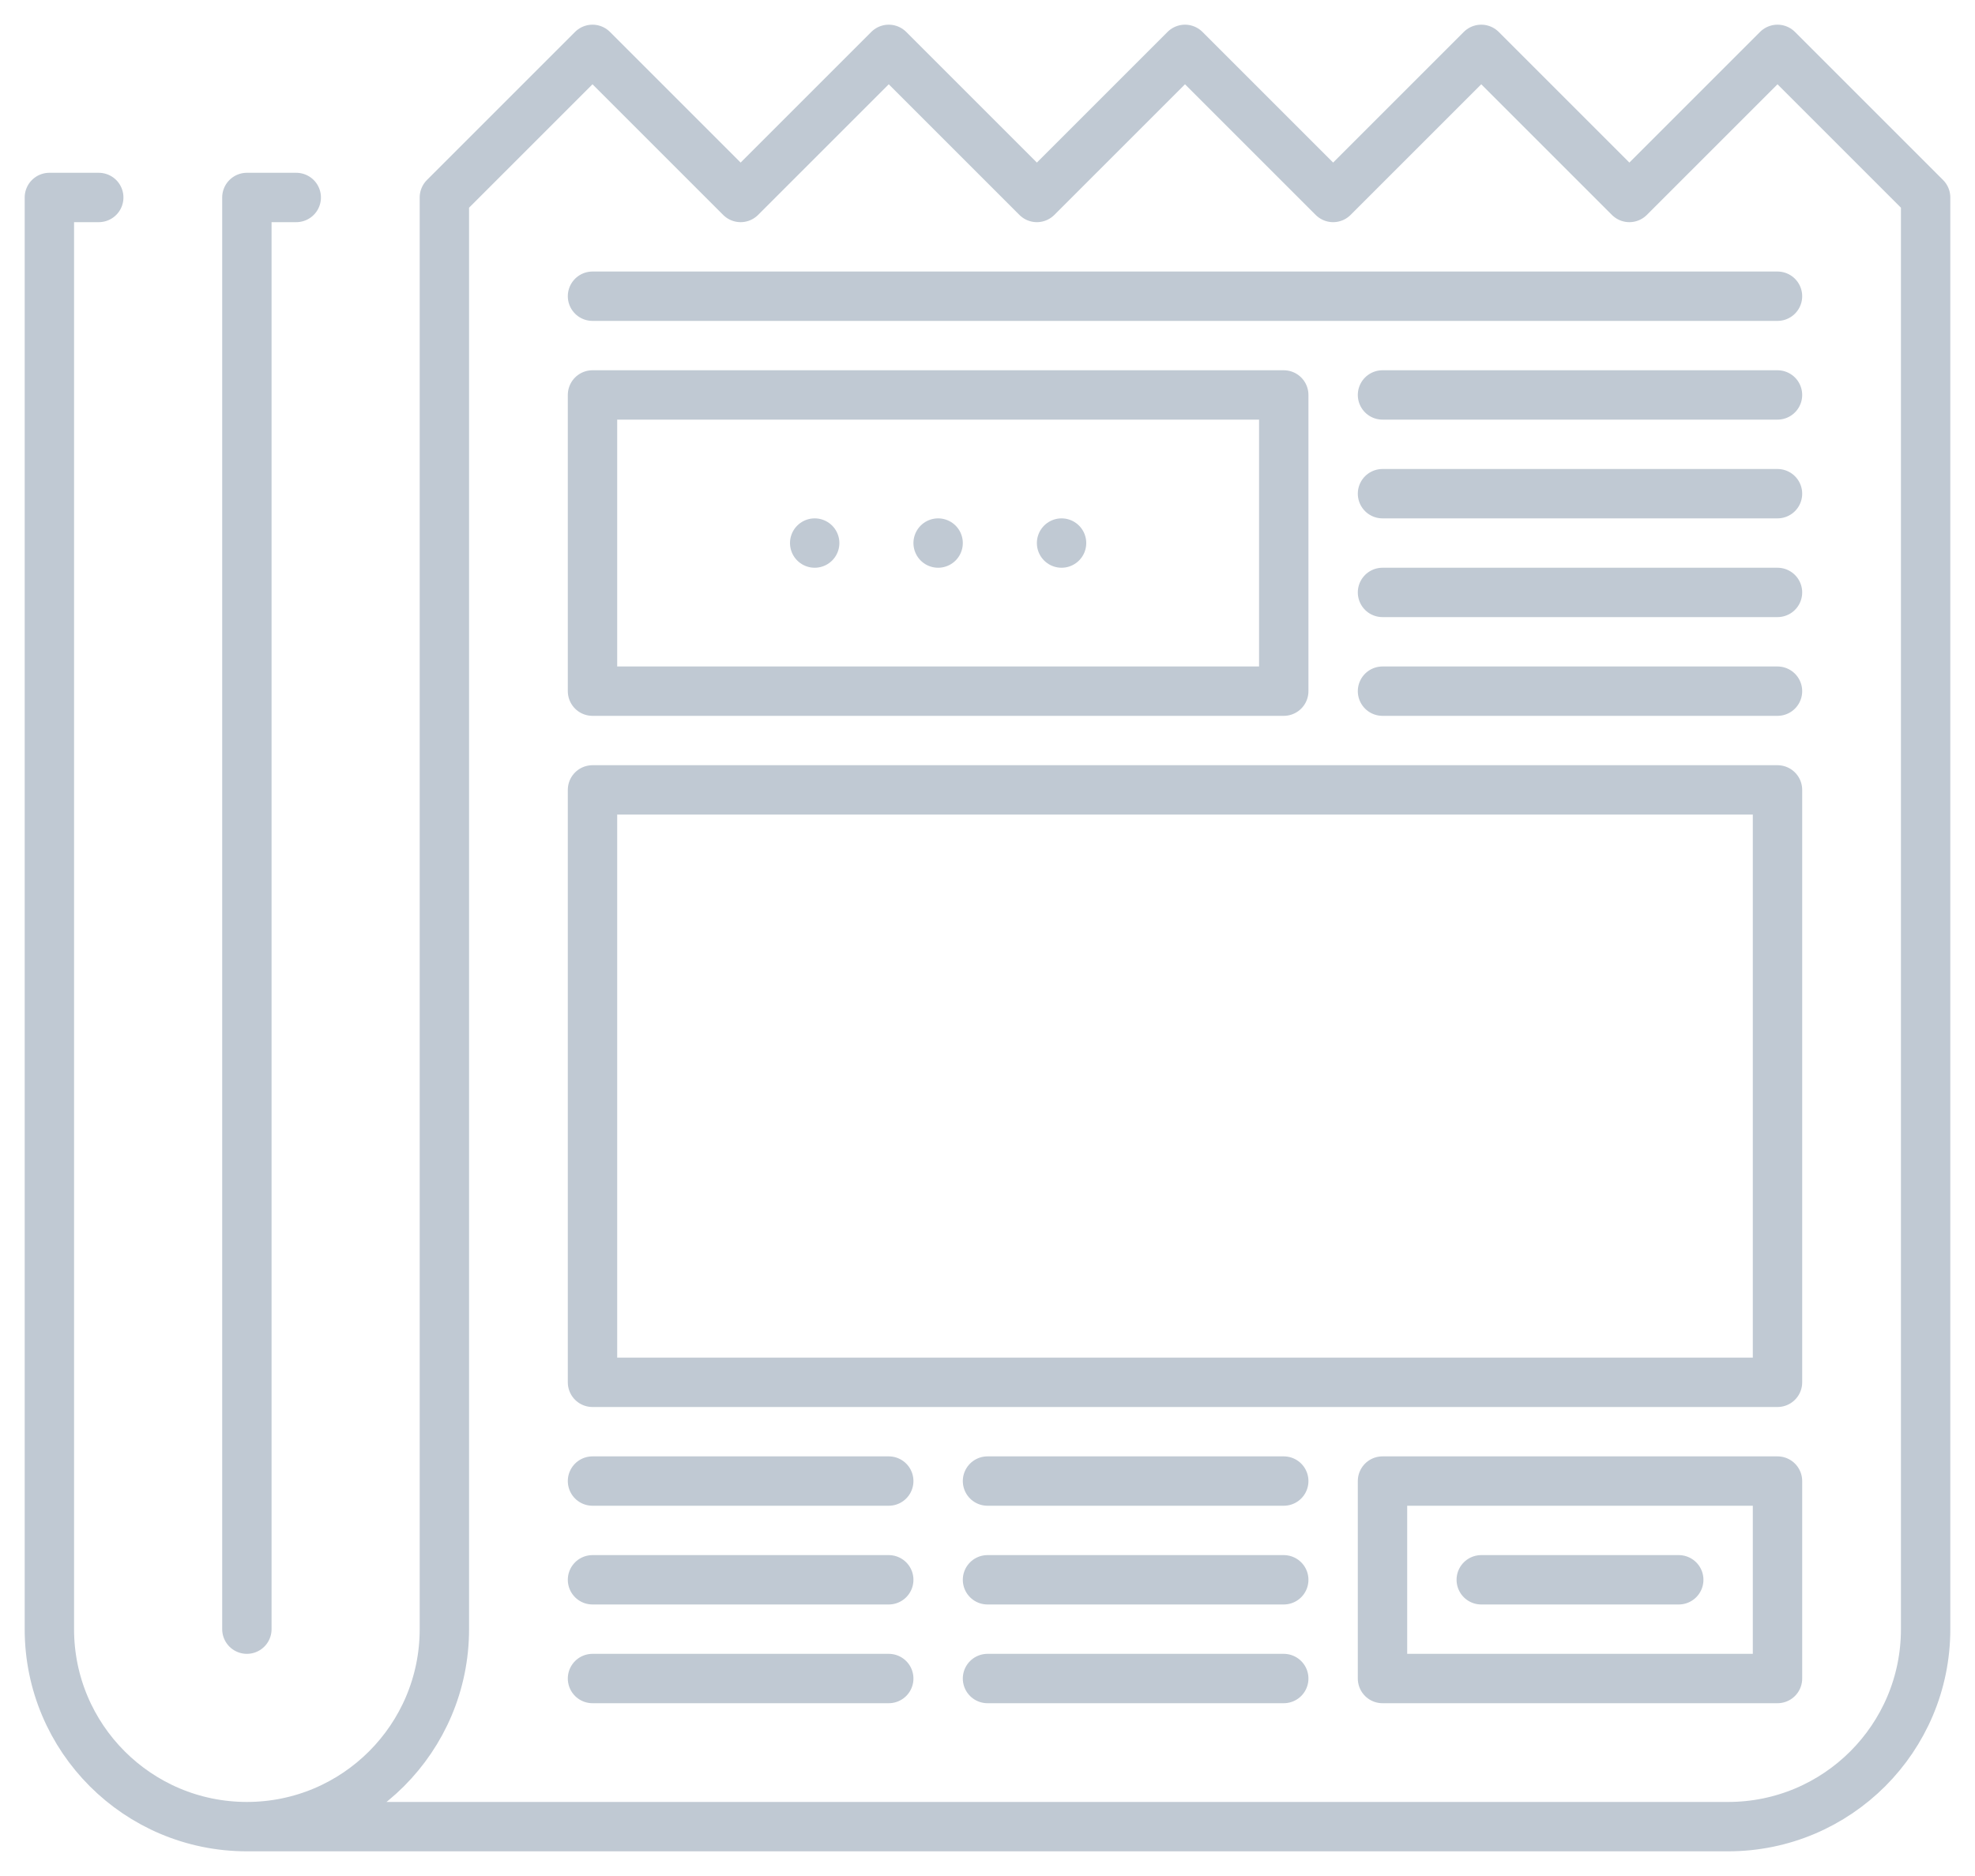
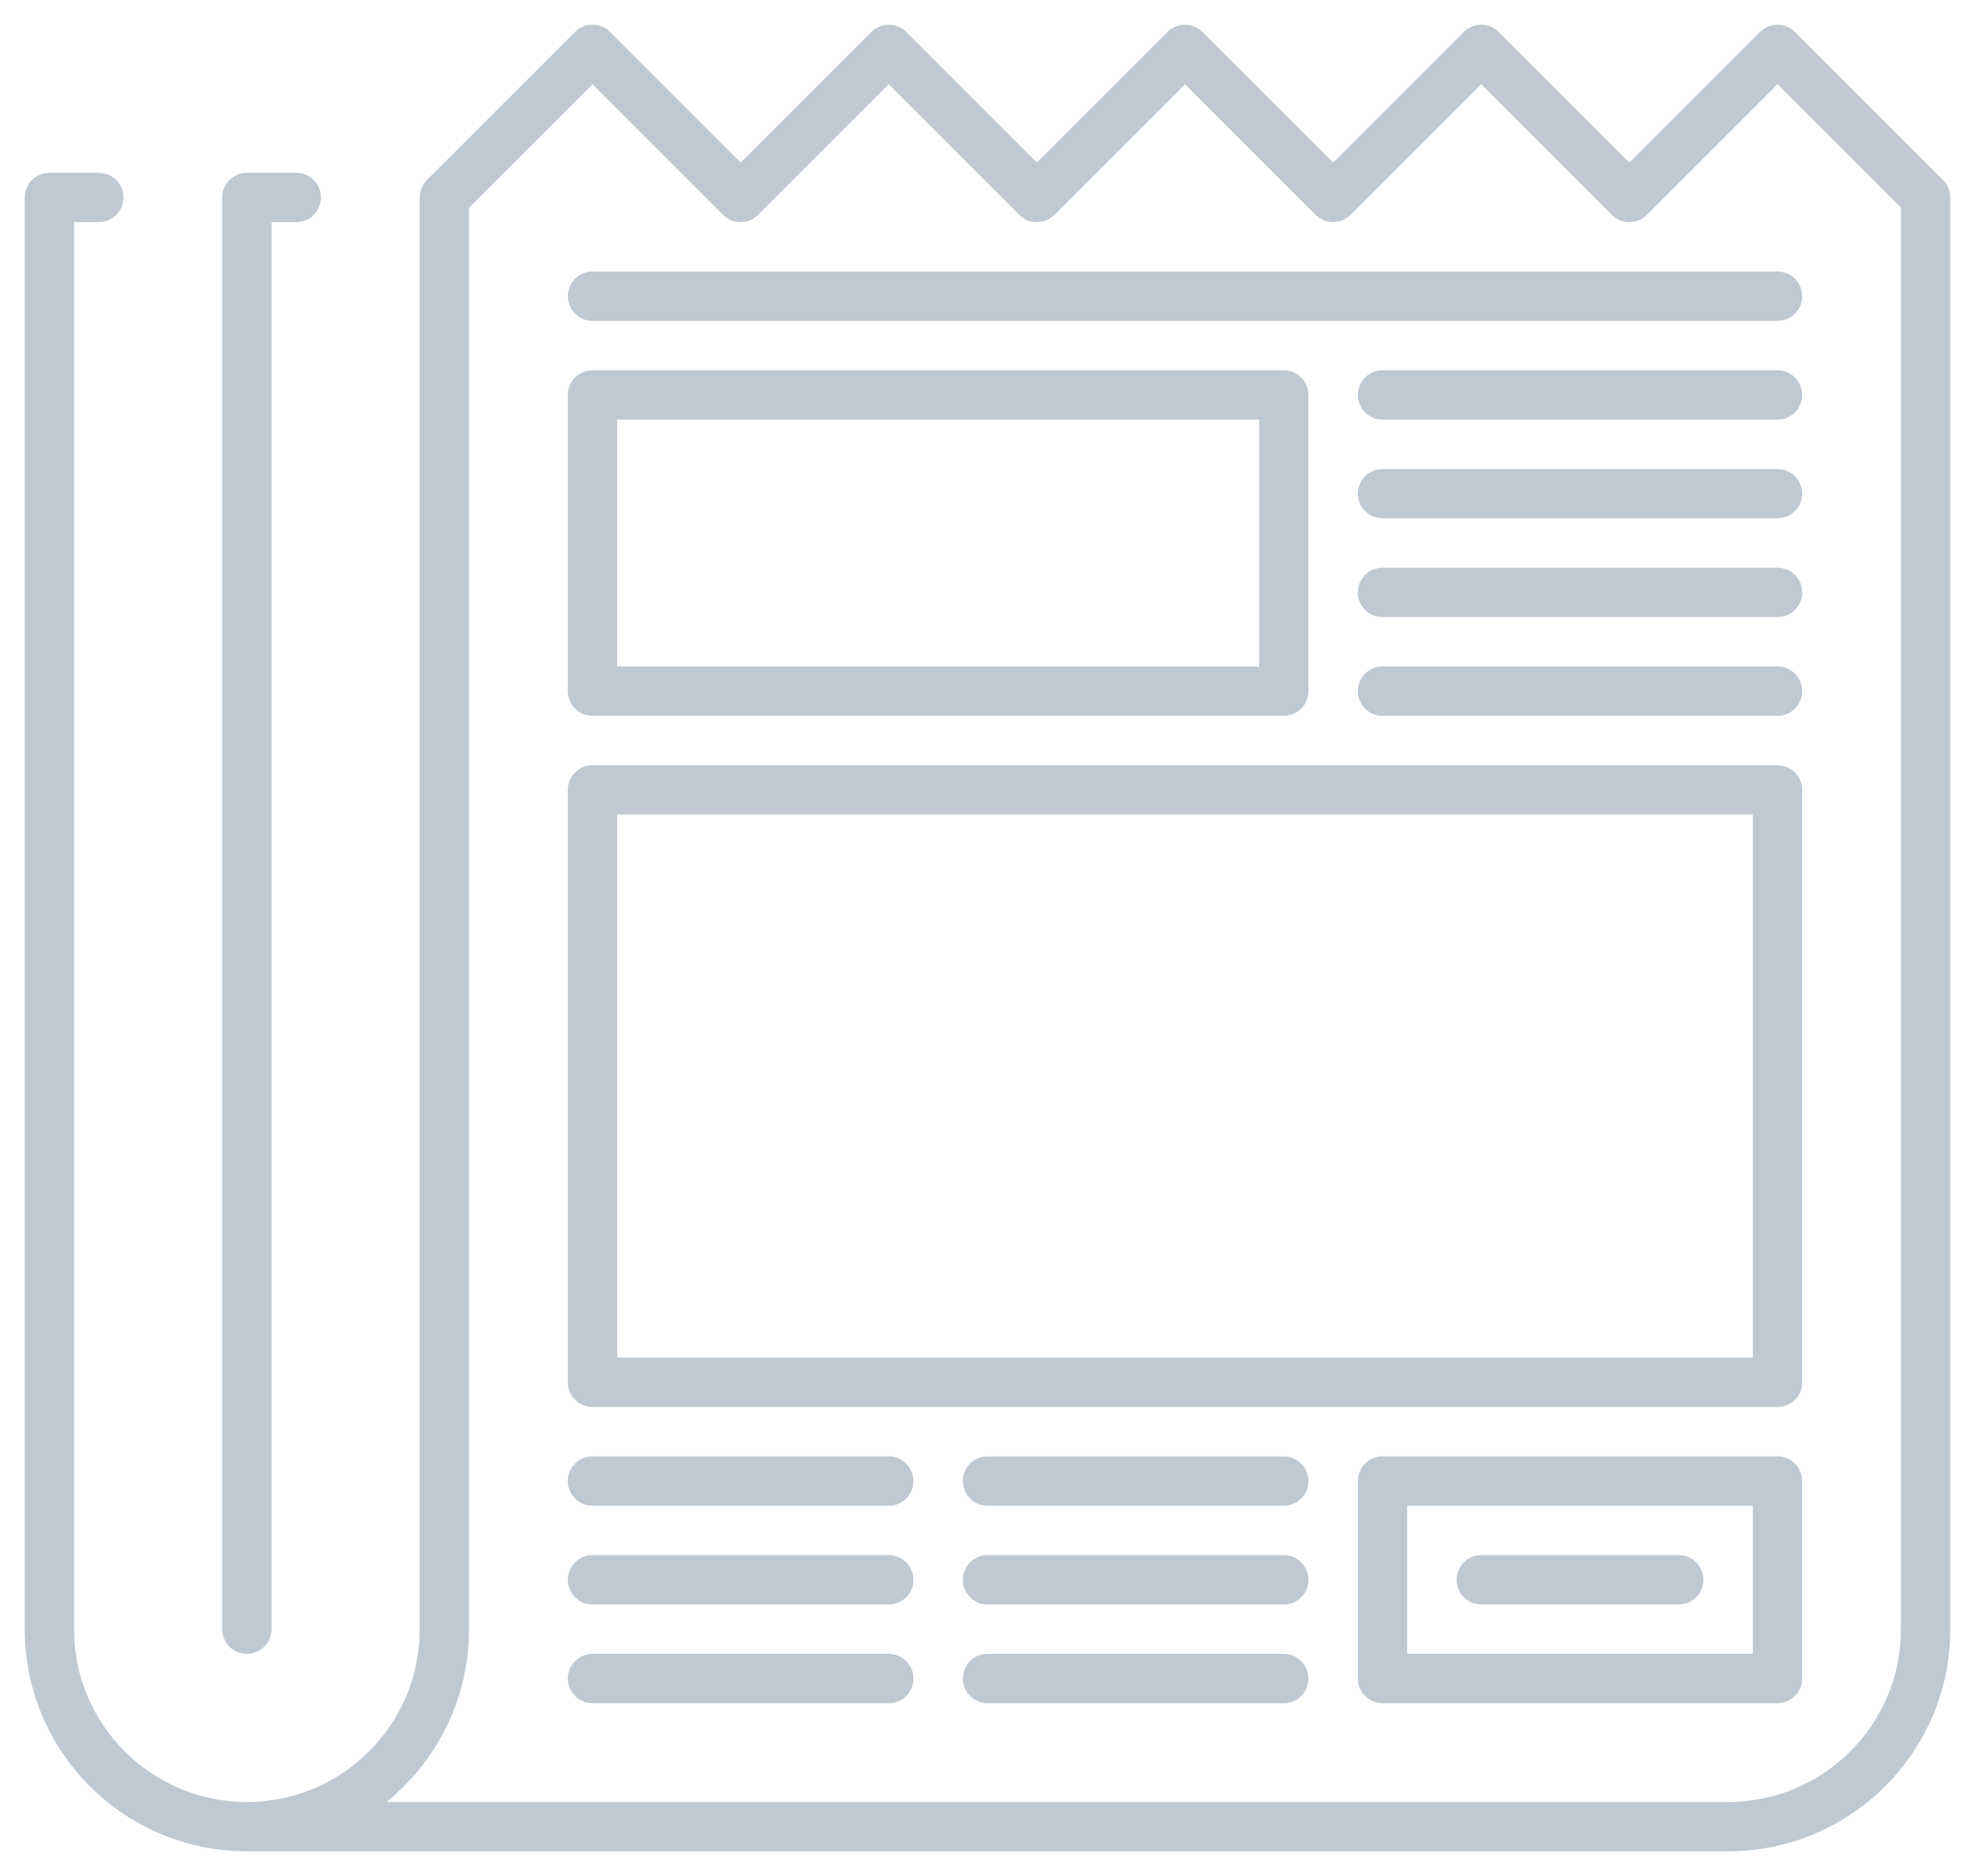
<svg xmlns="http://www.w3.org/2000/svg" preserveAspectRatio="xMidYMid" width="80" height="76" viewBox="0 0 80 76">
  <defs>
-     <style>
-       .cls-1 {
-         stroke: #c0c9d3;
-         stroke-linecap: round;
-         stroke-linejoin: round;
-         stroke-width: 2px;
-         fill: none;
-         fill-rule: evenodd;
-       }
-     </style>
+     <style>.cls-1{stroke:#c0c9d3;stroke-linecap:round;stroke-linejoin:round;stroke-width:2px;fill:none;fill-rule:evenodd}</style>
  </defs>
-   <g>
-     <path d="M4.000,8.000 L2.000,8.000 C2.000,8.000 2.000,61.582 2.000,66.000 C2.000,70.418 5.582,74.000 10.000,74.000 C14.418,74.000 18.000,70.418 18.000,66.000 C18.000,61.582 18.000,8.000 18.000,8.000 L24.000,2.000 L30.000,8.000 L36.000,2.000 L42.000,8.000 L48.000,2.000 L54.000,8.000 L60.000,2.000 L66.000,8.000 L72.000,2.000 L78.000,8.000 C78.000,8.000 78.000,61.582 78.000,66.000 C78.000,70.418 74.418,74.000 70.000,74.000 C65.582,74.000 10.000,74.000 10.000,74.000 " class="cls-1" />
-     <path d="M12.000,8.000 L10.000,8.000 L10.000,66.000 " class="cls-1" />
-     <path d="M24.000,16.000 L52.000,16.000 L52.000,28.000 L24.000,28.000 L24.000,16.000 Z" class="cls-1" />
-     <path d="M56.000,60.000 L72.000,60.000 L72.000,68.000 L56.000,68.000 L56.000,60.000 Z" class="cls-1" />
-     <path d="M24.000,32.000 L72.000,32.000 L72.000,56.000 L24.000,56.000 L24.000,32.000 Z" class="cls-1" />
-     <path d="M24.000,12.000 L72.000,12.000 " class="cls-1" />
-     <path d="M56.000,16.000 L72.000,16.000 " class="cls-1" />
-     <path d="M56.000,20.000 L72.000,20.000 " class="cls-1" />
-     <path d="M56.000,24.000 L72.000,24.000 " class="cls-1" />
-     <path d="M56.000,28.000 L72.000,28.000 " class="cls-1" />
-     <path d="M24.000,60.000 L36.000,60.000 " class="cls-1" />
-     <path d="M24.000,64.000 L36.000,64.000 " class="cls-1" />
-     <path d="M24.000,68.000 L36.000,68.000 " class="cls-1" />
-     <path d="M40.000,60.000 L52.000,60.000 " class="cls-1" />
-     <path d="M40.000,64.000 L52.000,64.000 " class="cls-1" />
-     <path d="M40.000,68.000 L52.000,68.000 " class="cls-1" />
-     <path d="M60.000,64.000 L68.000,64.000 " class="cls-1" />
-     <path d="M33.000,22.000 L33.000,22.000 " class="cls-1" />
-     <path d="M38.000,22.000 L38.000,22.000 " class="cls-1" />
-     <path d="M43.000,22.000 L43.000,22.000 " class="cls-1" />
-   </g>
+   <path d="M4 8H2v58a8 8 0 0 0 16 0V8l6-6 6 6 6-6 6 6 6-6 6 6 6-6 6 6 6-6 6 6v58a8 8 0 0 1-8 8H10" class="cls-1" />
+   <path d="M12 8h-2v58M24 16h28v12H24V16zM56 60h16v8H56v-8zM24 32h48v24H24V32zM24 12h48M56 16h16M56 20h16M56 24h16M56 28h16M24 60h12M24 64h12M24 68h12M40 60h12M40 64h12M40 68h12M60 64h8M43 22" class="cls-1" />
</svg>
